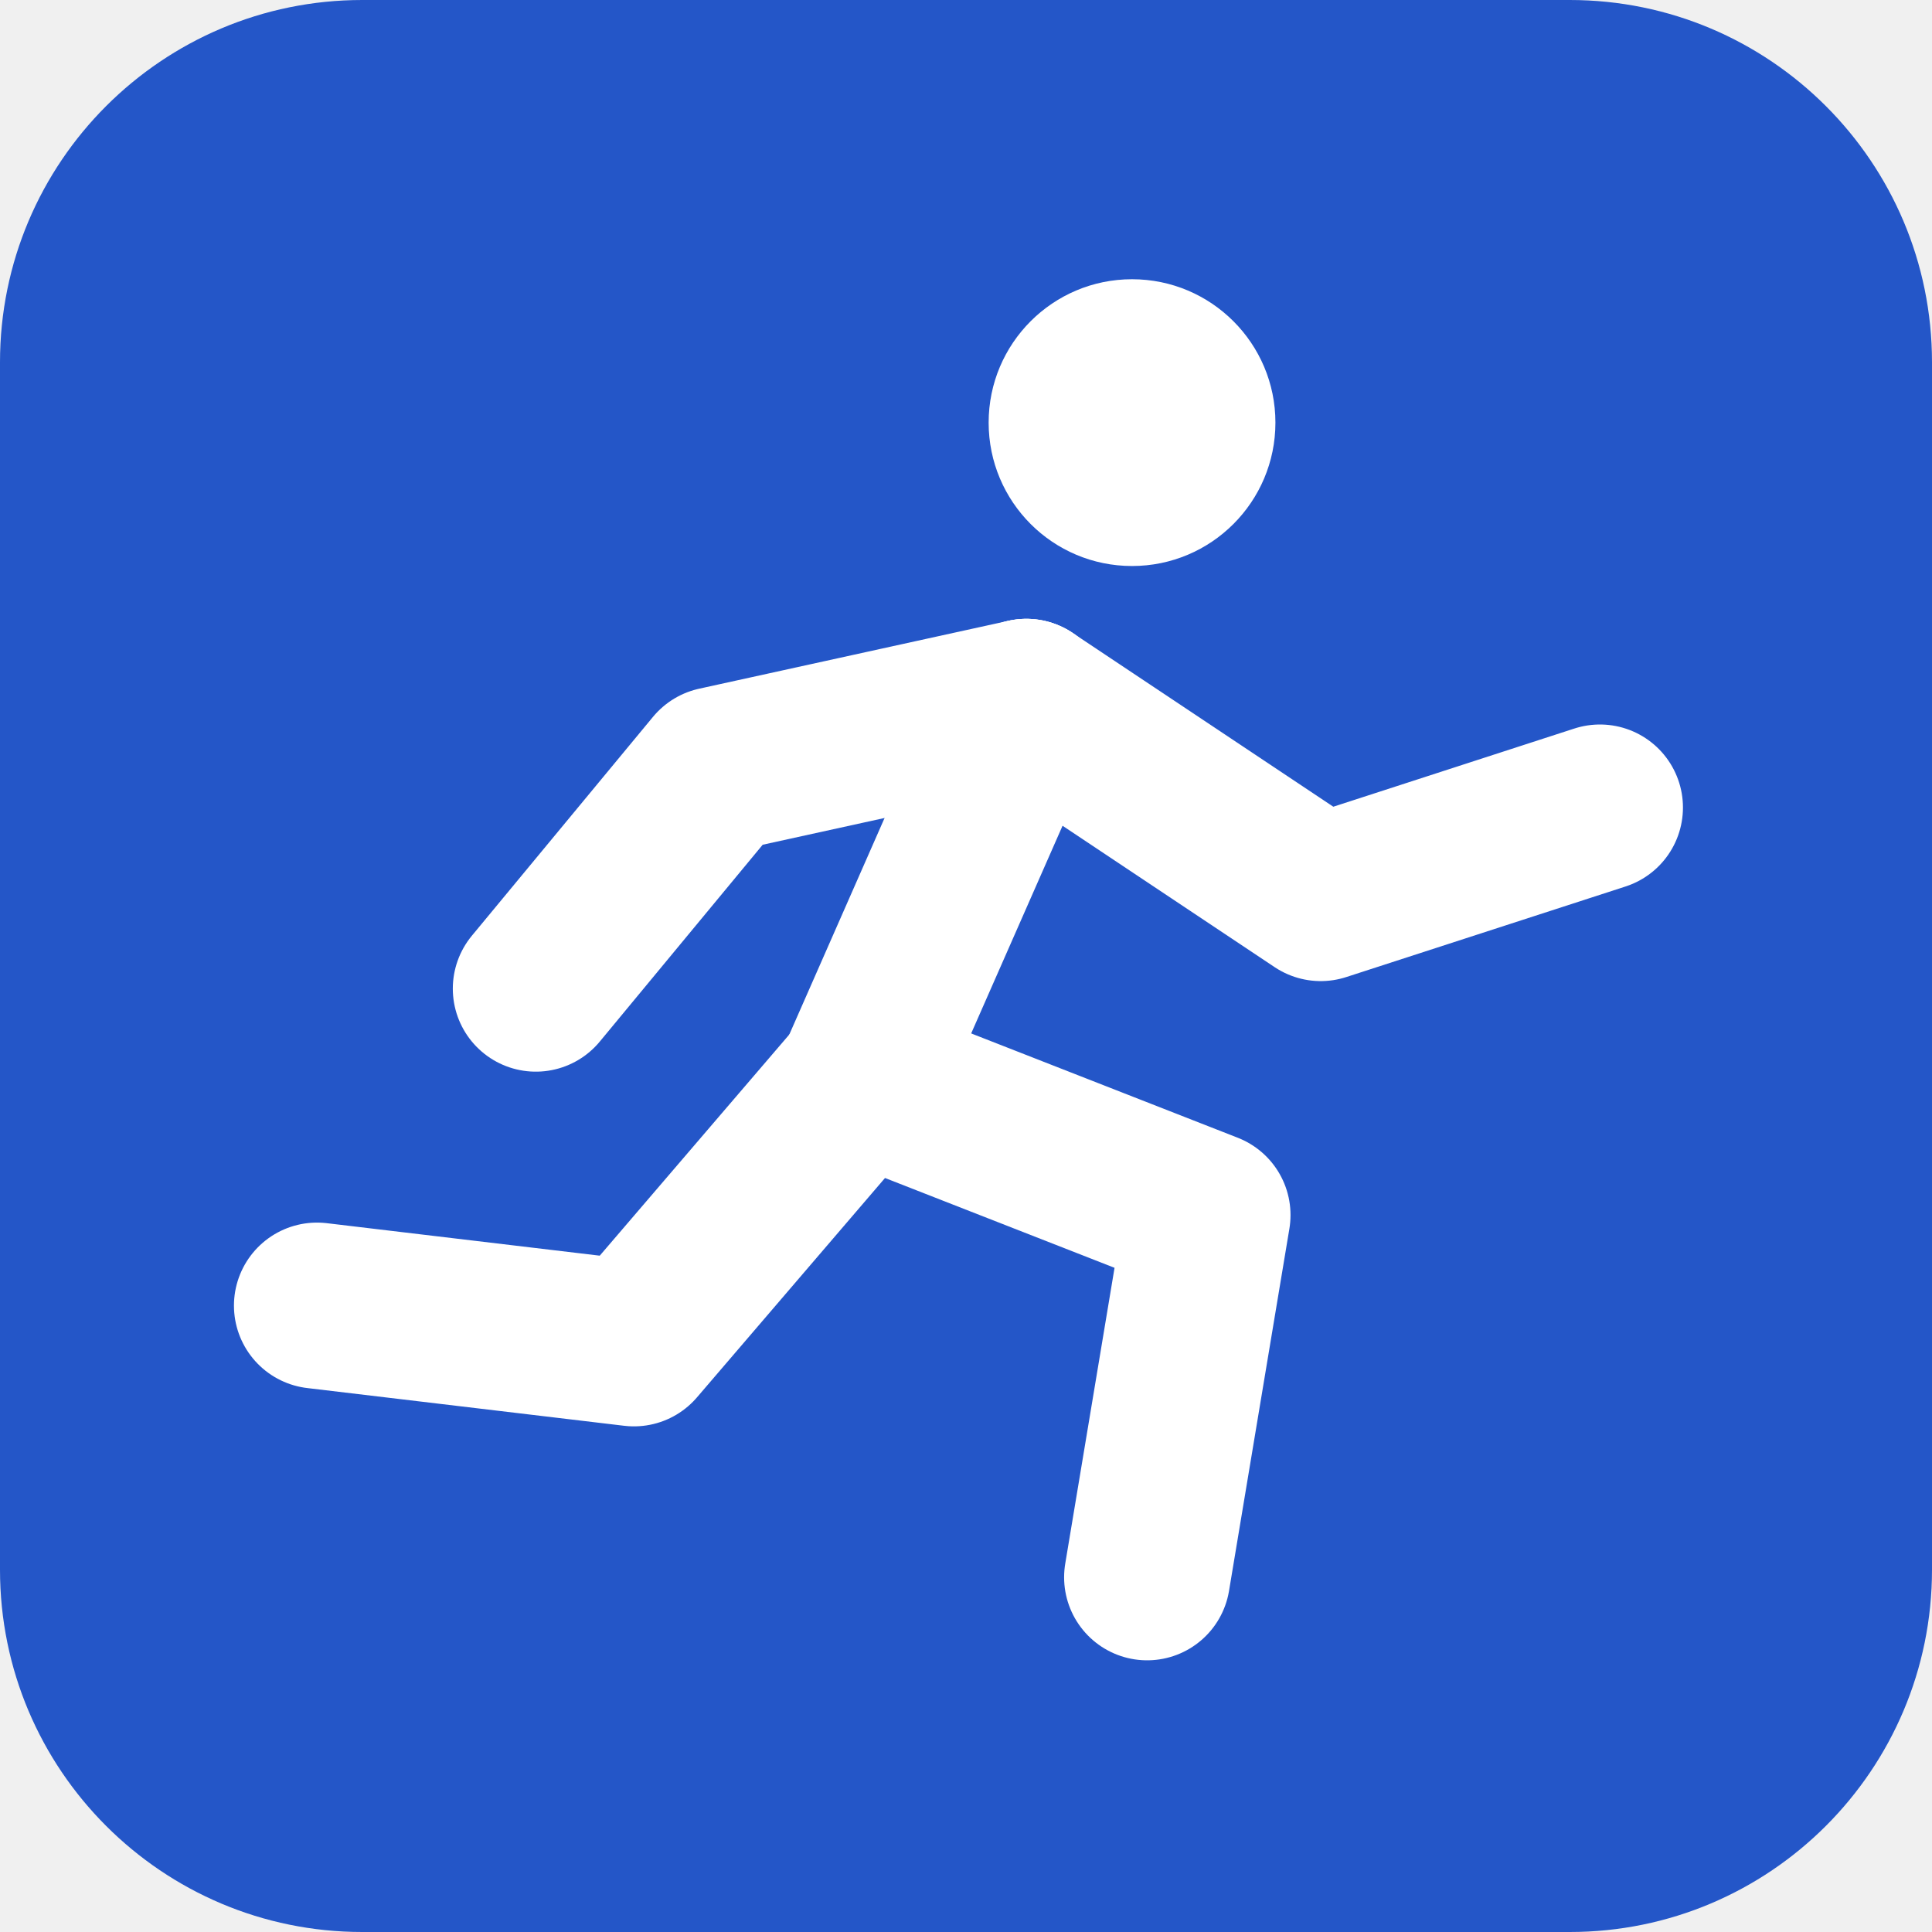
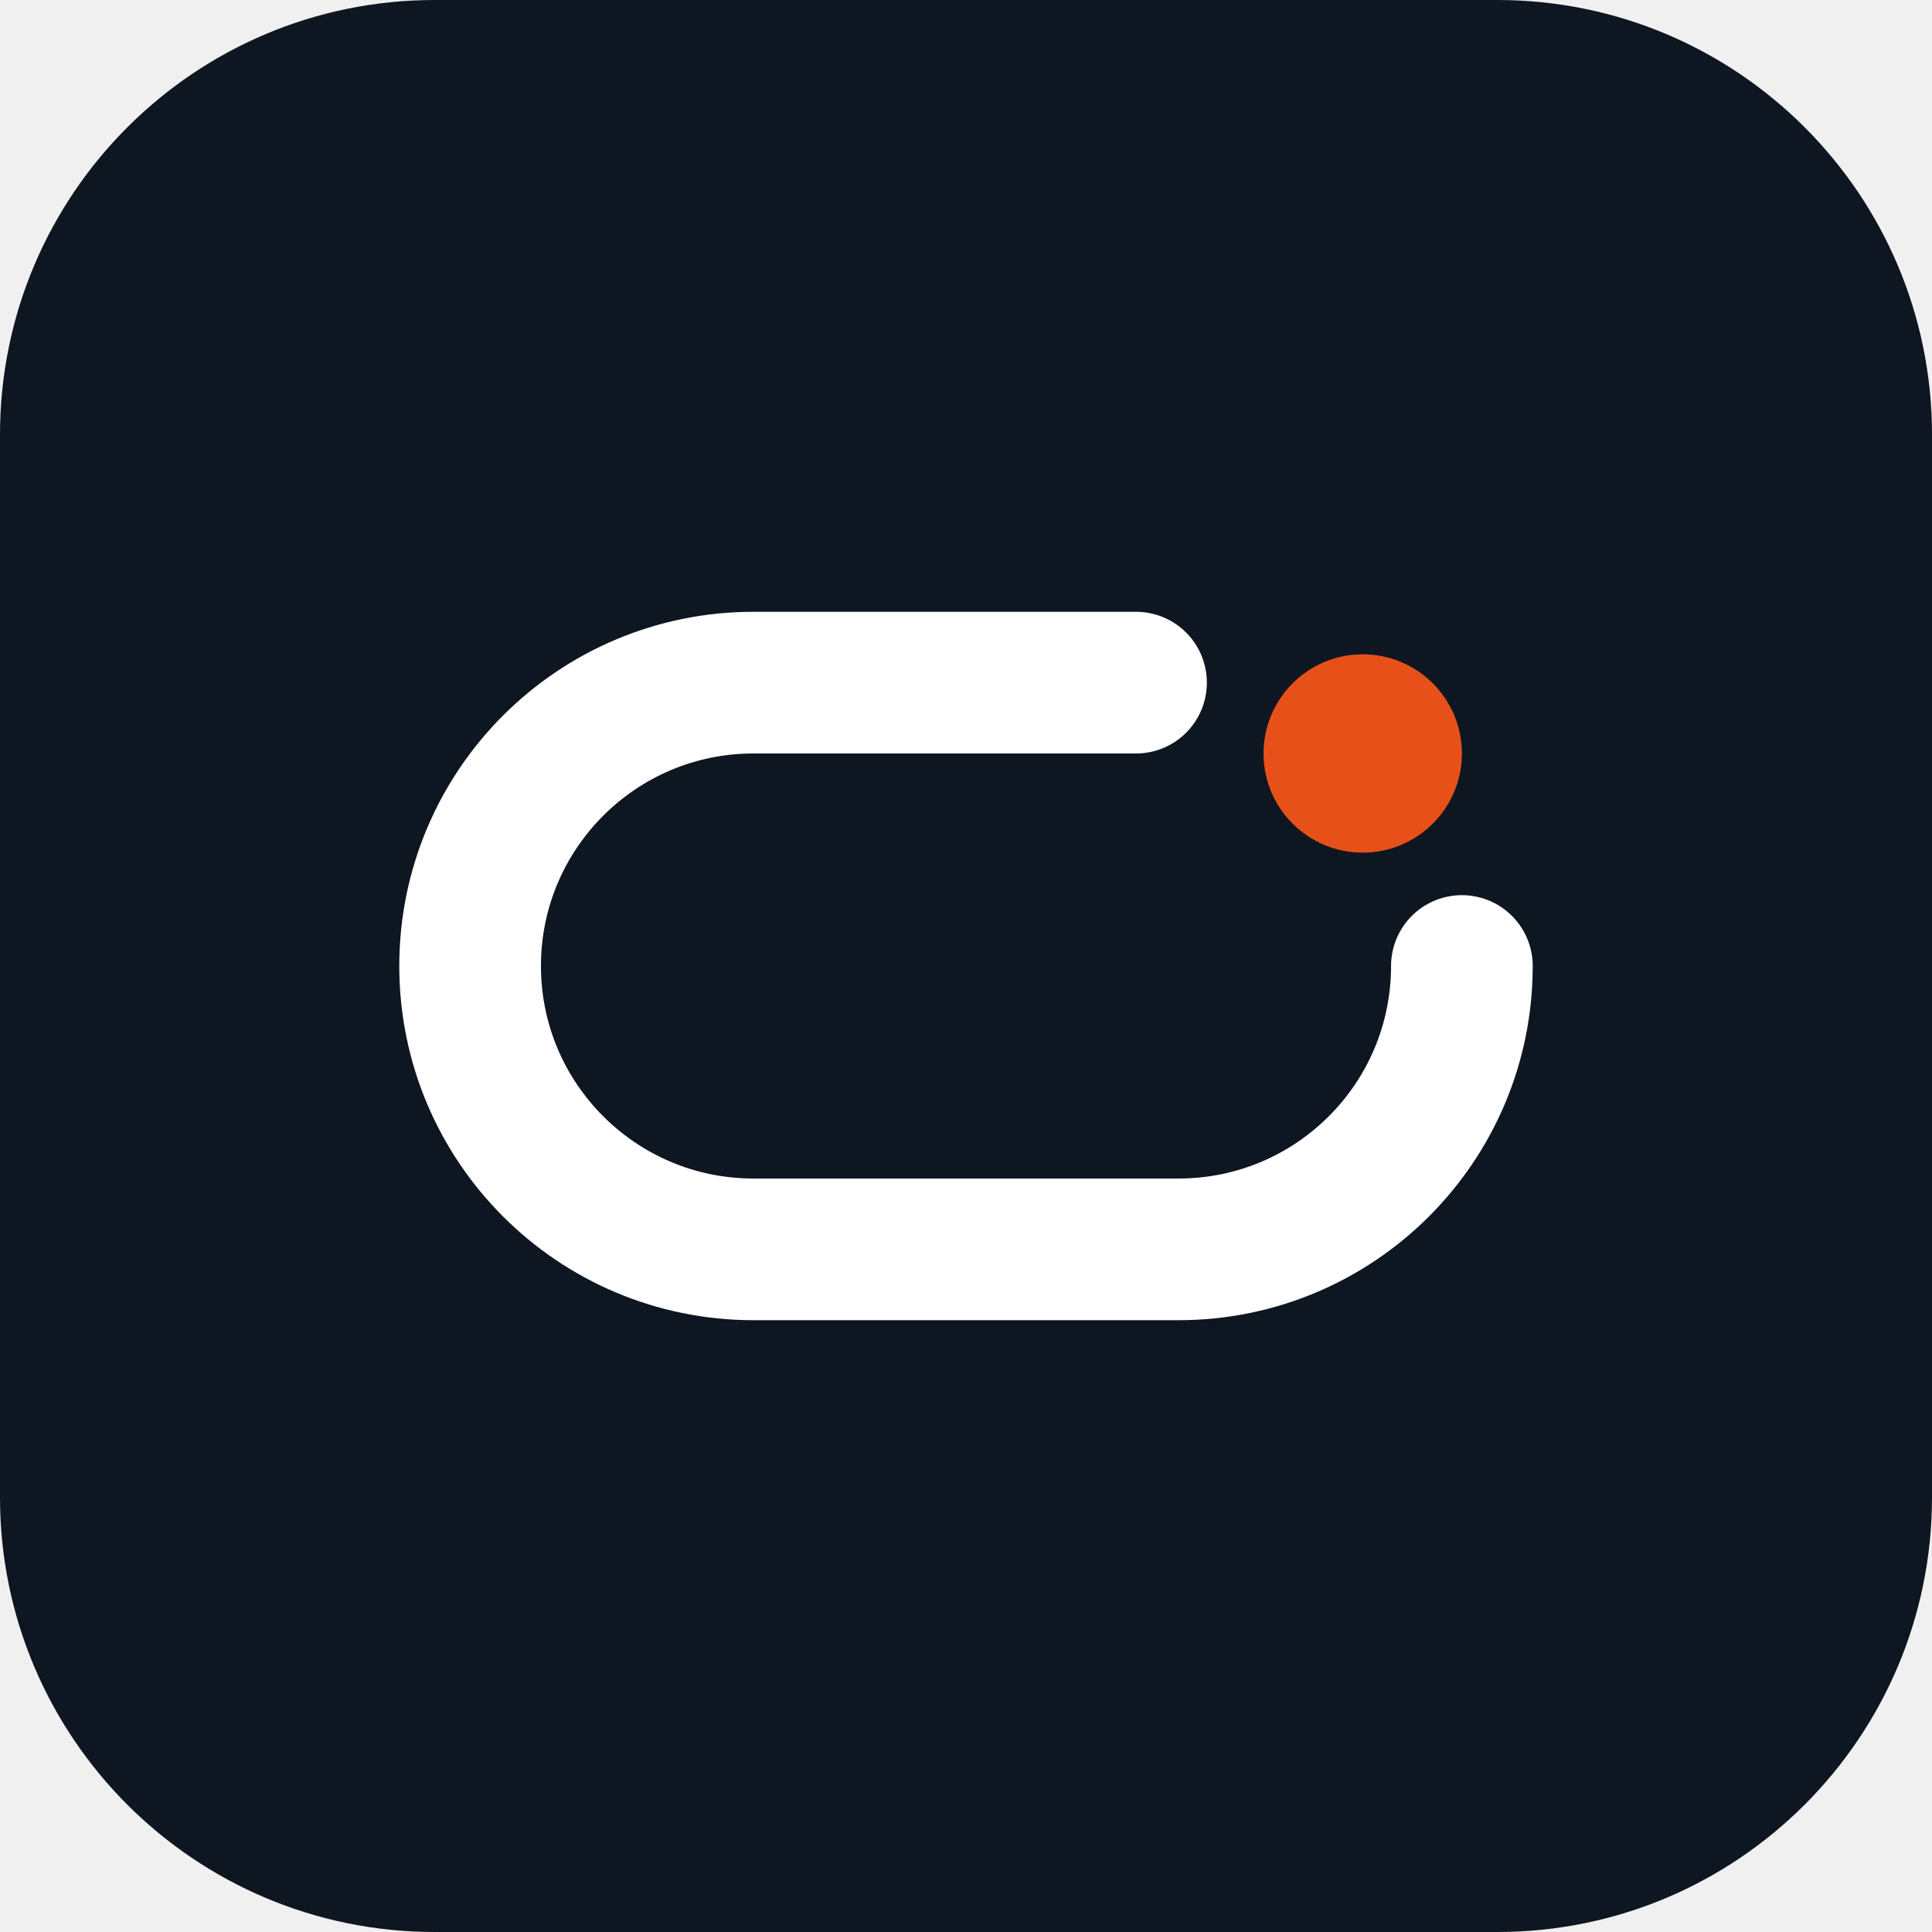
- <svg xmlns="http://www.w3.org/2000/svg" width="512" height="512" viewBox="0 0 512 512">
-   <rect width="512" height="512" rx="96" fill="#2456c8" />
-   <g fill="none" stroke="#ffffff" stroke-width="44" stroke-linecap="round" stroke-linejoin="round">
-     <circle cx="300" cy="112" r="38" fill="#ffffff" stroke="none" />
-     <path d="M272 186 L228 286" />
-     <path d="M228 286 L320 322 L304 418" />
-     <path d="M228 286 L168 356 L84 346" />
-     <path d="M272 186 L350 238 L424 214" />
-     <path d="M272 186 L190 204 L142 262" />
+ <svg xmlns="http://www.w3.org/2000/svg" viewBox="0 0 240 240" width="240" height="240">
+   <rect width="240" height="240" rx="54" fill="#0E1621" />
+   <g transform="translate(32 32) scale(1.76)">
+     <path d="M62 30 H35 A20 20 0 0 0 35 70 H65 A20 20 0 0 0 85 50" fill="none" stroke="#FFFFFF" stroke-width="10" stroke-linecap="round" stroke-linejoin="round" />
+     <circle cx="78" cy="35" r="7" fill="#E8501A" />
  </g>
</svg>
